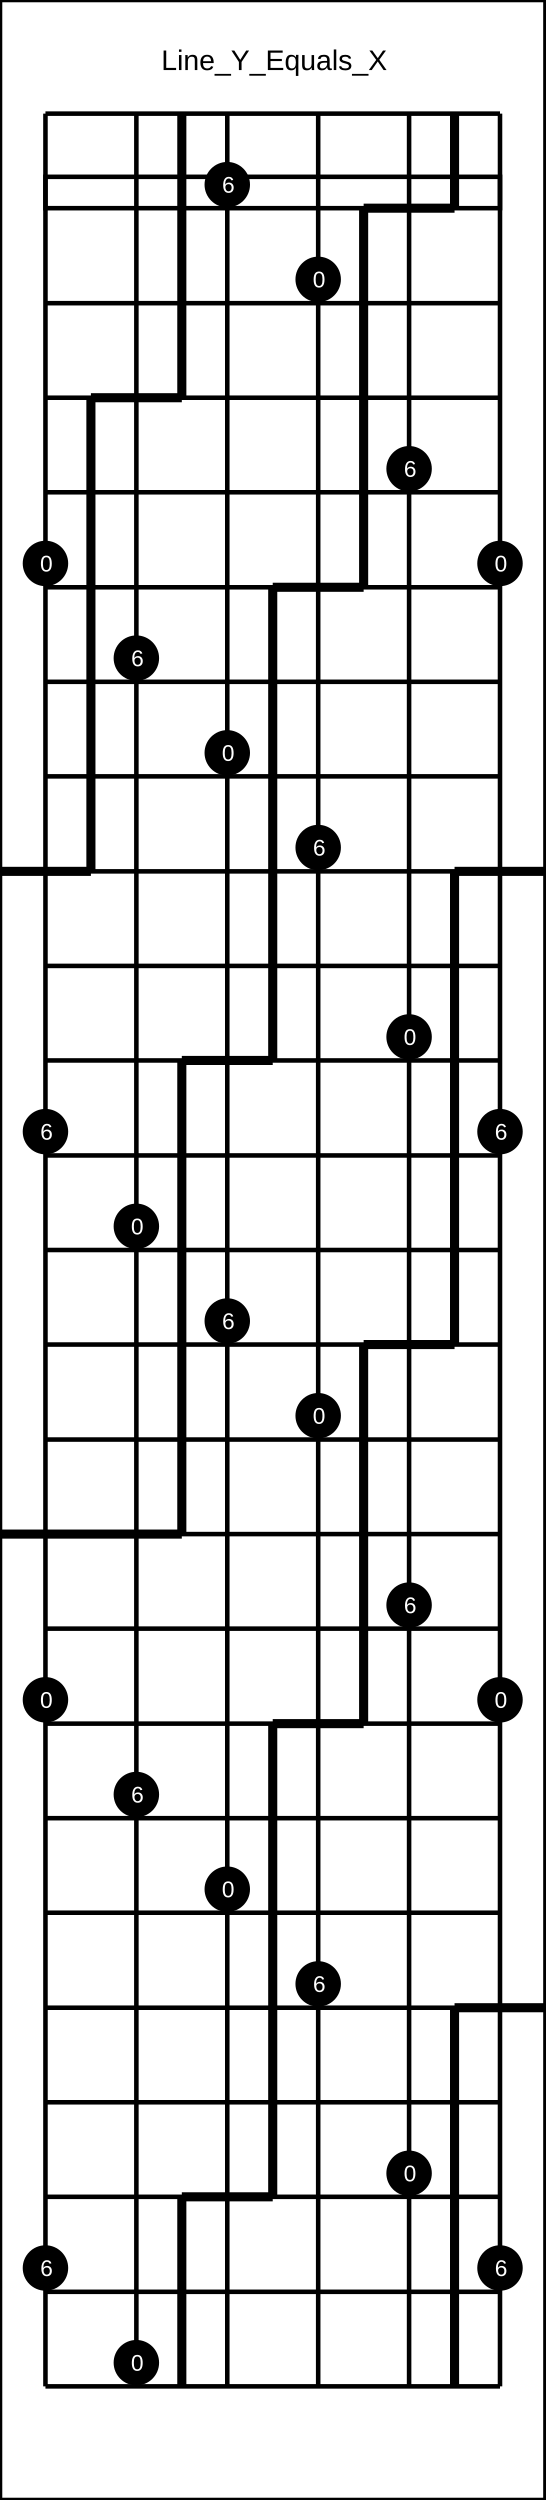
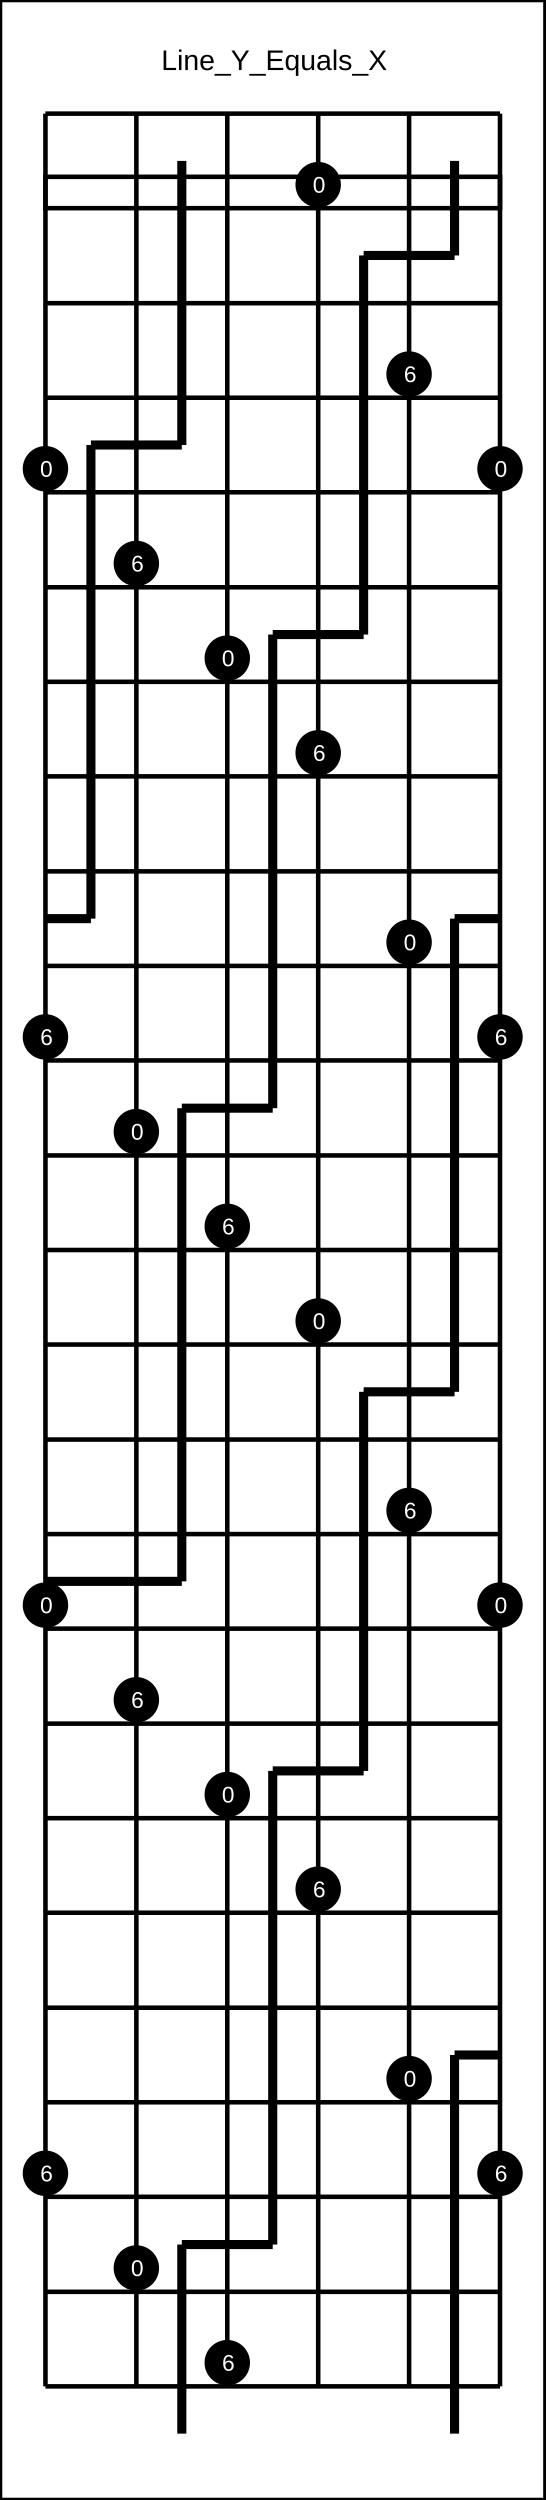
<svg xmlns="http://www.w3.org/2000/svg" xmlns:xlink="http://www.w3.org/1999/xlink" width="240pt" height="1100pt" viewBox="0 0 240 1100" version="1.1">
  <defs>
    <g>
      <symbol overflow="visible" id="glyph0-0">
        <path style="stroke:none;" d="M 1.25 -8.594 L 8.125 -8.594 L 8.125 0 L 1.25 0 Z M 1.719 -8.141 L 1.719 -0.469 L 7.656 -0.469 L 7.656 -8.141 Z M 1.719 -8.141 " />
      </symbol>
      <symbol overflow="visible" id="glyph0-1">
        <path style="stroke:none;" d="M 1.031 0 L 1.031 -8.594 L 2.188 -8.594 L 2.188 -0.953 L 6.531 -0.953 L 6.531 0 Z M 1.031 0 " />
      </symbol>
      <symbol overflow="visible" id="glyph0-2">
        <path style="stroke:none;" d="M 0.844 -8.016 L 0.844 -9.062 L 1.938 -9.062 L 1.938 -8.016 Z M 0.844 0 L 0.844 -6.609 L 1.938 -6.609 L 1.938 0 Z M 0.844 0 " />
      </symbol>
      <symbol overflow="visible" id="glyph0-3">
        <path style="stroke:none;" d="M 5.031 0 L 5.031 -4.188 C 5.031 -4.625 4.988 -4.961 4.906 -5.203 C 4.82 -5.441 4.688 -5.613 4.5 -5.719 C 4.312 -5.82 4.035 -5.875 3.672 -5.875 C 3.141 -5.875 2.723 -5.691 2.422 -5.328 C 2.117 -4.973 1.969 -4.473 1.969 -3.828 L 1.969 0 L 0.859 0 L 0.859 -5.188 C 0.859 -5.957 0.848 -6.43 0.828 -6.609 L 1.875 -6.609 C 1.875 -6.586 1.875 -6.531 1.875 -6.438 C 1.883 -6.352 1.891 -6.25 1.891 -6.125 C 1.898 -6.008 1.91 -5.789 1.922 -5.469 L 1.938 -5.469 C 2.188 -5.926 2.477 -6.25 2.812 -6.438 C 3.145 -6.625 3.555 -6.719 4.047 -6.719 C 4.773 -6.719 5.305 -6.535 5.641 -6.172 C 5.973 -5.816 6.141 -5.227 6.141 -4.406 L 6.141 0 Z M 5.031 0 " />
      </symbol>
      <symbol overflow="visible" id="glyph0-4">
        <path style="stroke:none;" d="M 1.688 -3.062 C 1.688 -2.312 1.844 -1.727 2.156 -1.312 C 2.469 -0.906 2.926 -0.703 3.531 -0.703 C 4 -0.703 4.379 -0.797 4.672 -0.984 C 4.961 -1.18 5.156 -1.426 5.25 -1.719 L 6.219 -1.438 C 5.82 -0.395 4.926 0.125 3.531 0.125 C 2.551 0.125 1.805 -0.164 1.297 -0.75 C 0.785 -1.332 0.531 -2.195 0.531 -3.344 C 0.531 -4.438 0.785 -5.27 1.297 -5.844 C 1.805 -6.426 2.535 -6.719 3.484 -6.719 C 5.422 -6.719 6.391 -5.551 6.391 -3.219 L 6.391 -3.062 Z M 5.266 -3.906 C 5.203 -4.602 5.023 -5.113 4.734 -5.438 C 4.441 -5.758 4.02 -5.922 3.469 -5.922 C 2.938 -5.922 2.516 -5.738 2.203 -5.375 C 1.891 -5.02 1.723 -4.531 1.703 -3.906 Z M 5.266 -3.906 " />
      </symbol>
      <symbol overflow="visible" id="glyph0-5">
        <path style="stroke:none;" d="M -0.188 2.484 L -0.188 1.688 L 7.094 1.688 L 7.094 2.484 Z M -0.188 2.484 " />
      </symbol>
      <symbol overflow="visible" id="glyph0-6">
        <path style="stroke:none;" d="M 4.75 -3.562 L 4.75 0 L 3.578 0 L 3.578 -3.562 L 0.281 -8.594 L 1.562 -8.594 L 4.172 -4.5 L 6.781 -8.594 L 8.062 -8.594 Z M 4.75 -3.562 " />
      </symbol>
      <symbol overflow="visible" id="glyph0-7">
        <path style="stroke:none;" d="M 1.031 0 L 1.031 -8.594 L 7.547 -8.594 L 7.547 -7.641 L 2.188 -7.641 L 2.188 -4.891 L 7.188 -4.891 L 7.188 -3.953 L 2.188 -3.953 L 2.188 -0.953 L 7.797 -0.953 L 7.797 0 Z M 1.031 0 " />
      </symbol>
      <symbol overflow="visible" id="glyph0-8">
        <path style="stroke:none;" d="M 2.953 0.125 C 2.117 0.125 1.504 -0.156 1.109 -0.719 C 0.723 -1.289 0.531 -2.141 0.531 -3.266 C 0.531 -5.566 1.336 -6.719 2.953 -6.719 C 3.453 -6.719 3.863 -6.629 4.188 -6.453 C 4.52 -6.273 4.797 -5.984 5.016 -5.578 C 5.016 -5.703 5.023 -5.91 5.047 -6.203 C 5.066 -6.504 5.082 -6.664 5.094 -6.688 L 6.156 -6.688 C 6.125 -6.445 6.109 -5.848 6.109 -4.891 L 6.109 2.594 L 5.016 2.594 L 5.016 -0.078 L 5.031 -1.094 L 5.016 -1.094 C 4.797 -0.656 4.523 -0.344 4.203 -0.156 C 3.891 0.031 3.473 0.125 2.953 0.125 Z M 5.016 -3.375 C 5.016 -4.238 4.875 -4.879 4.594 -5.297 C 4.312 -5.711 3.863 -5.922 3.25 -5.922 C 2.688 -5.922 2.281 -5.711 2.031 -5.297 C 1.789 -4.879 1.672 -4.219 1.672 -3.312 C 1.672 -2.383 1.797 -1.719 2.047 -1.312 C 2.297 -0.914 2.691 -0.719 3.234 -0.719 C 3.859 -0.719 4.312 -0.941 4.594 -1.391 C 4.875 -1.836 5.016 -2.5 5.016 -3.375 Z M 5.016 -3.375 " />
      </symbol>
      <symbol overflow="visible" id="glyph0-9">
        <path style="stroke:none;" d="M 1.922 -6.609 L 1.922 -2.422 C 1.922 -1.984 1.961 -1.645 2.047 -1.406 C 2.129 -1.164 2.266 -0.988 2.453 -0.875 C 2.641 -0.77 2.914 -0.719 3.281 -0.719 C 3.812 -0.719 4.227 -0.898 4.531 -1.266 C 4.832 -1.629 4.984 -2.133 4.984 -2.781 L 4.984 -6.609 L 6.078 -6.609 L 6.078 -1.406 C 6.078 -0.633 6.094 -0.164 6.125 0 L 5.078 0 C 5.078 -0.02 5.07 -0.07 5.062 -0.156 C 5.062 -0.25 5.055 -0.352 5.047 -0.469 C 5.047 -0.582 5.039 -0.801 5.031 -1.125 L 5.016 -1.125 C 4.766 -0.676 4.473 -0.352 4.141 -0.156 C 3.805 0.031 3.395 0.125 2.906 0.125 C 2.176 0.125 1.645 -0.051 1.312 -0.406 C 0.977 -0.77 0.812 -1.367 0.812 -2.203 L 0.812 -6.609 Z M 1.922 -6.609 " />
      </symbol>
      <symbol overflow="visible" id="glyph0-10">
        <path style="stroke:none;" d="M 2.531 0.125 C 1.863 0.125 1.363 -0.047 1.031 -0.391 C 0.695 -0.742 0.531 -1.227 0.531 -1.844 C 0.531 -2.531 0.754 -3.055 1.203 -3.422 C 1.648 -3.785 2.375 -3.977 3.375 -4 L 4.859 -4.031 L 4.859 -4.391 C 4.859 -4.922 4.742 -5.301 4.516 -5.531 C 4.297 -5.77 3.941 -5.891 3.453 -5.891 C 2.953 -5.891 2.586 -5.805 2.359 -5.641 C 2.141 -5.473 2.008 -5.207 1.969 -4.844 L 0.828 -4.938 C 1.016 -6.125 1.895 -6.719 3.469 -6.719 C 4.301 -6.719 4.926 -6.523 5.344 -6.141 C 5.758 -5.766 5.969 -5.219 5.969 -4.5 L 5.969 -1.656 C 5.969 -1.332 6.008 -1.086 6.094 -0.922 C 6.188 -0.754 6.352 -0.672 6.594 -0.672 C 6.695 -0.672 6.816 -0.688 6.953 -0.719 L 6.953 -0.031 C 6.672 0.031 6.391 0.062 6.109 0.062 C 5.703 0.062 5.406 -0.039 5.219 -0.25 C 5.031 -0.469 4.926 -0.805 4.906 -1.266 L 4.859 -1.266 C 4.578 -0.754 4.25 -0.395 3.875 -0.188 C 3.508 0.02 3.062 0.125 2.531 0.125 Z M 2.781 -0.703 C 3.176 -0.703 3.531 -0.789 3.844 -0.969 C 4.164 -1.156 4.414 -1.406 4.594 -1.719 C 4.77 -2.039 4.859 -2.375 4.859 -2.719 L 4.859 -3.266 L 3.656 -3.234 C 3.145 -3.223 2.754 -3.172 2.484 -3.078 C 2.223 -2.984 2.02 -2.832 1.875 -2.625 C 1.727 -2.414 1.656 -2.148 1.656 -1.828 C 1.656 -1.461 1.75 -1.18 1.938 -0.984 C 2.133 -0.797 2.414 -0.703 2.781 -0.703 Z M 2.781 -0.703 " />
      </symbol>
      <symbol overflow="visible" id="glyph0-11">
        <path style="stroke:none;" d="M 0.844 0 L 0.844 -9.062 L 1.938 -9.062 L 1.938 0 Z M 0.844 0 " />
      </symbol>
      <symbol overflow="visible" id="glyph0-12">
        <path style="stroke:none;" d="M 5.797 -1.828 C 5.797 -1.203 5.562 -0.719 5.094 -0.375 C 4.625 -0.039 3.969 0.125 3.125 0.125 C 2.301 0.125 1.664 -0.008 1.219 -0.281 C 0.77 -0.551 0.477 -0.973 0.344 -1.547 L 1.312 -1.734 C 1.406 -1.379 1.598 -1.117 1.891 -0.953 C 2.191 -0.797 2.602 -0.719 3.125 -0.719 C 3.676 -0.719 4.082 -0.801 4.344 -0.969 C 4.602 -1.145 4.734 -1.398 4.734 -1.734 C 4.734 -1.992 4.641 -2.207 4.453 -2.375 C 4.273 -2.539 3.988 -2.676 3.594 -2.781 L 2.812 -2.984 C 2.176 -3.148 1.723 -3.312 1.453 -3.469 C 1.191 -3.625 0.984 -3.812 0.828 -4.031 C 0.68 -4.258 0.609 -4.535 0.609 -4.859 C 0.609 -5.461 0.82 -5.922 1.25 -6.234 C 1.676 -6.547 2.301 -6.703 3.125 -6.703 C 3.852 -6.703 4.43 -6.57 4.859 -6.312 C 5.297 -6.062 5.57 -5.656 5.688 -5.094 L 4.688 -4.969 C 4.633 -5.258 4.473 -5.484 4.203 -5.641 C 3.93 -5.797 3.57 -5.875 3.125 -5.875 C 2.633 -5.875 2.27 -5.797 2.031 -5.641 C 1.789 -5.492 1.672 -5.27 1.672 -4.969 C 1.672 -4.781 1.719 -4.625 1.812 -4.5 C 1.914 -4.383 2.062 -4.281 2.25 -4.188 C 2.445 -4.102 2.852 -3.988 3.469 -3.844 C 4.051 -3.695 4.469 -3.562 4.719 -3.438 C 4.977 -3.312 5.18 -3.172 5.328 -3.016 C 5.473 -2.867 5.586 -2.695 5.672 -2.5 C 5.754 -2.301 5.797 -2.078 5.797 -1.828 Z M 5.797 -1.828 " />
      </symbol>
      <symbol overflow="visible" id="glyph0-13">
        <path style="stroke:none;" d="M 6.781 0 L 4.203 -3.766 L 1.562 0 L 0.281 0 L 3.547 -4.469 L 0.531 -8.594 L 1.812 -8.594 L 4.219 -5.219 L 6.531 -8.594 L 7.828 -8.594 L 4.891 -4.516 L 8.078 0 Z M 6.781 0 " />
      </symbol>
      <symbol overflow="visible" id="glyph1-0">
        <path style="stroke:none;" d="M 1 -6.875 L 6.5 -6.875 L 6.5 0 L 1 0 Z M 1.375 -6.516 L 1.375 -0.375 L 6.125 -0.375 L 6.125 -6.516 Z M 1.375 -6.516 " />
      </symbol>
      <symbol overflow="visible" id="glyph1-1">
        <path style="stroke:none;" d="M 5.172 -3.438 C 5.172 -2.289 4.969 -1.414 4.562 -0.812 C 4.156 -0.207 3.555 0.094 2.766 0.094 C 1.973 0.094 1.379 -0.203 0.984 -0.797 C 0.586 -1.398 0.391 -2.281 0.391 -3.438 C 0.391 -4.625 0.582 -5.508 0.969 -6.094 C 1.352 -6.688 1.961 -6.984 2.797 -6.984 C 3.609 -6.984 4.207 -6.688 4.594 -6.094 C 4.977 -5.5 5.172 -4.613 5.172 -3.438 Z M 4.281 -3.438 C 4.281 -4.438 4.164 -5.156 3.938 -5.594 C 3.707 -6.039 3.328 -6.266 2.797 -6.266 C 2.254 -6.266 1.863 -6.047 1.625 -5.609 C 1.395 -5.172 1.281 -4.445 1.281 -3.438 C 1.281 -2.469 1.398 -1.754 1.641 -1.297 C 1.879 -0.848 2.258 -0.625 2.781 -0.625 C 3.301 -0.625 3.68 -0.852 3.922 -1.312 C 4.16 -1.77 4.281 -2.477 4.281 -3.438 Z M 4.281 -3.438 " />
      </symbol>
      <symbol overflow="visible" id="glyph1-2">
        <path style="stroke:none;" d="M 5.125 -2.25 C 5.125 -1.52 4.926 -0.945 4.531 -0.531 C 4.133 -0.113 3.594 0.094 2.906 0.094 C 2.125 0.094 1.531 -0.191 1.125 -0.766 C 0.719 -1.336 0.516 -2.176 0.516 -3.281 C 0.516 -4.469 0.723 -5.379 1.141 -6.016 C 1.566 -6.66 2.176 -6.984 2.969 -6.984 C 4.008 -6.984 4.664 -6.516 4.938 -5.578 L 4.094 -5.438 C 3.914 -5.988 3.535 -6.266 2.953 -6.266 C 2.453 -6.266 2.062 -6.031 1.781 -5.562 C 1.508 -5.102 1.375 -4.43 1.375 -3.547 C 1.539 -3.836 1.766 -4.062 2.047 -4.219 C 2.336 -4.375 2.672 -4.453 3.047 -4.453 C 3.68 -4.453 4.188 -4.25 4.562 -3.844 C 4.938 -3.445 5.125 -2.914 5.125 -2.25 Z M 4.234 -2.219 C 4.234 -2.707 4.109 -3.086 3.859 -3.359 C 3.617 -3.629 3.281 -3.766 2.844 -3.766 C 2.438 -3.766 2.102 -3.645 1.844 -3.406 C 1.594 -3.164 1.469 -2.836 1.469 -2.422 C 1.469 -1.891 1.598 -1.453 1.859 -1.109 C 2.117 -0.773 2.457 -0.609 2.875 -0.609 C 3.289 -0.609 3.617 -0.75 3.859 -1.031 C 4.109 -1.32 4.234 -1.719 4.234 -2.219 Z M 4.234 -2.219 " />
      </symbol>
    </g>
  </defs>
  <g id="surface26">
    <path style="fill:none;stroke-width:0.01;stroke-linecap:butt;stroke-linejoin:miter;stroke:rgb(0%,0%,0%);stroke-opacity:1;stroke-miterlimit:10;" d="M 0 0 L 1.2 0 L 1.2 5.5 L 0 5.5 Z M 0 0 " transform="matrix(200,0,0,200,0,0)" />
    <g style="fill:rgb(0%,0%,0%);fill-opacity:1;">
      <use xlink:href="#glyph0-1" x="70.953" y="30.824" />
      <use xlink:href="#glyph0-2" x="77.905" y="30.824" />
      <use xlink:href="#glyph0-3" x="80.682" y="30.824" />
      <use xlink:href="#glyph0-4" x="87.634" y="30.824" />
      <use xlink:href="#glyph0-5" x="94.586" y="30.824" />
      <use xlink:href="#glyph0-6" x="101.538" y="30.824" />
      <use xlink:href="#glyph0-5" x="109.875" y="30.824" />
      <use xlink:href="#glyph0-7" x="116.827" y="30.824" />
      <use xlink:href="#glyph0-8" x="125.165" y="30.824" />
      <use xlink:href="#glyph0-9" x="132.116" y="30.824" />
      <use xlink:href="#glyph0-10" x="139.068" y="30.824" />
      <use xlink:href="#glyph0-11" x="146.02" y="30.824" />
      <use xlink:href="#glyph0-12" x="148.797" y="30.824" />
      <use xlink:href="#glyph0-5" x="155.047" y="30.824" />
      <use xlink:href="#glyph0-13" x="161.999" y="30.824" />
    </g>
    <path style="fill:none;stroke-width:0.01;stroke-linecap:butt;stroke-linejoin:miter;stroke:rgb(100%,100%,100%);stroke-opacity:1;stroke-miterlimit:10;" d="M 0 0 L 1 0 L 1 5 L 0 5 Z M 0 0 " transform="matrix(200,0,0,200,20,50)" />
    <path style="fill:none;stroke-width:0.01;stroke-linecap:butt;stroke-linejoin:miter;stroke:rgb(0%,0%,0%);stroke-opacity:1;stroke-miterlimit:10;" d="M 0 0.139 L 1 0.139 L 1 0.208 L 0 0.208 Z M 0 0 L 1 0 M 0 0.208 L 1 0.208 M 0 0.417 L 1 0.417 M 0 0.625 L 1 0.625 M 0 0.833 L 1 0.833 M 0 1.042 L 1 1.042 M 0 1.25 L 1 1.25 M 0 1.458 L 1 1.458 M 0 1.667 L 1 1.667 M 0 1.875 L 1 1.875 M 0 2.083 L 1 2.083 M 0 2.292 L 1 2.292 M 0 2.5 L 1 2.5 M 0 2.708 L 1 2.708 M 0 2.917 L 1 2.917 M 0 3.125 L 1 3.125 M 0 3.333 L 1 3.333 M 0 3.542 L 1 3.542 M 0 3.75 L 1 3.75 M 0 3.958 L 1 3.958 M 0 4.167 L 1 4.167 M 0 4.375 L 1 4.375 M 0 4.583 L 1 4.583 M 0 4.792 L 1 4.792 M 0 5 L 1 5 " transform="matrix(200,0,0,200,20,50)" />
    <path style="fill:none;stroke-width:0.01;stroke-linecap:butt;stroke-linejoin:miter;stroke:rgb(0%,0%,0%);stroke-opacity:1;stroke-miterlimit:10;" d="M 0 0 L 0 5 M 0.2 0 L 0.2 5 M 0.4 0 L 0.4 5 M 0.6 0 L 0.6 5 M 0.8 0 L 0.8 5 M 1 0 L 1 5 " transform="matrix(200,0,0,200,20,50)" />
-     <path style="fill:none;stroke-width:0.02;stroke-linecap:butt;stroke-linejoin:miter;stroke:rgb(0%,0%,0%);stroke-opacity:1;stroke-miterlimit:10;" d="M 0.3 0 L 0.3 0.208 M 0.3 0.208 L 0.3 0.417 M 0.3 0.417 L 0.3 0.625 M 0.3 0.625 L 0.1 0.625 M 0.1 0.625 L 0.1 0.833 M 0.1 0.833 L 0.1 1.042 M 0.1 1.042 L 0.1 1.25 M 0.1 1.25 L 0.1 1.458 M 0.1 1.458 L 0.1 1.667 M 0.1 1.667 L -0.1 1.667 M -0.1 1.667 " transform="matrix(200,0,0,200,20,50)" />
-     <path style="fill:none;stroke-width:0.02;stroke-linecap:butt;stroke-linejoin:miter;stroke:rgb(0%,0%,0%);stroke-opacity:1;stroke-miterlimit:10;" d="M 0.9 0 L 0.9 0.208 M 0.9 0.208 L 0.7 0.208 M 0.7 0.208 L 0.7 1.042 M 0.7 1.042 L 0.5 1.042 M 0.5 1.042 L 0.5 2.083 M 0.5 2.083 L 0.3 2.083 M 0.3 2.083 L 0.3 3.125 M 0.3 3.125 L 0.1 3.125 M 0.1 3.125 L -0.1 3.125 M -0.1 3.125 " transform="matrix(200,0,0,200,20,50)" />
-     <path style="fill:none;stroke-width:0.02;stroke-linecap:butt;stroke-linejoin:miter;stroke:rgb(0%,0%,0%);stroke-opacity:1;stroke-miterlimit:10;" d="M 1.1 1.667 L 0.9 1.667 M 0.9 1.667 L 0.9 2.708 M 0.9 2.708 L 0.7 2.708 M 0.7 2.708 L 0.7 3.542 M 0.7 3.542 L 0.5 3.542 M 0.5 3.542 L 0.5 4.583 M 0.5 4.583 L 0.3 4.583 M 0.3 4.583 L 0.3 5 M 0.3 5 " transform="matrix(200,0,0,200,20,50)" />
-     <path style="fill:none;stroke-width:0.02;stroke-linecap:butt;stroke-linejoin:miter;stroke:rgb(0%,0%,0%);stroke-opacity:1;stroke-miterlimit:10;" d="M 1.1 4.167 L 0.9 4.167 M 0.9 4.167 L 0.9 5 M 0.9 5 " transform="matrix(200,0,0,200,20,50)" />
-     <path style=" stroke:none;fill-rule:nonzero;fill:rgb(0%,0%,0%);fill-opacity:1;" d="M 30 247.918 C 30 253.441 25.523 257.918 20 257.918 C 14.477 257.918 10 253.441 10 247.918 C 10 242.395 14.477 237.918 20 237.918 C 25.523 237.918 30 242.395 30 247.918 " />
+     <path style="fill:none;stroke-width:0.02;stroke-linecap:butt;stroke-linejoin:miter;stroke:rgb(0%,0%,0%);stroke-opacity:1;stroke-miterlimit:10;" d="M 0.3 0.104 L 0.3 0.312 M 0.3 0.312 L 0.3 0.521 M 0.3 0.521 L 0.3 0.729 M 0.3 0.729 L 0.1 0.729 M 0.1 0.729 L 0.1 0.938 M 0.1 0.938 L 0.1 1.146 M 0.1 1.146 L 0.1 1.354 M 0.1 1.354 L 0.1 1.562 M 0.1 1.562 L 0.1 1.771 M 0.1 1.771 L 0 1.771 M 0 1.771 " transform="matrix(200,0,0,200,20,50)" />
+     <path style="fill:none;stroke-width:0.02;stroke-linecap:butt;stroke-linejoin:miter;stroke:rgb(0%,0%,0%);stroke-opacity:1;stroke-miterlimit:10;" d="M 0.9 0.104 L 0.9 0.312 M 0.9 0.312 L 0.7 0.312 M 0.7 0.312 L 0.7 1.146 M 0.7 1.146 L 0.5 1.146 M 0.5 1.146 L 0.5 2.188 M 0.5 2.188 L 0.3 2.188 M 0.3 2.188 L 0.3 3.229 M 0.3 3.229 L 0.1 3.229 M 0.1 3.229 L 0 3.229 M 0 3.229 " transform="matrix(200,0,0,200,20,50)" />
+     <path style="fill:none;stroke-width:0.02;stroke-linecap:butt;stroke-linejoin:miter;stroke:rgb(0%,0%,0%);stroke-opacity:1;stroke-miterlimit:10;" d="M 1 1.771 L 0.9 1.771 M 0.9 1.771 L 0.9 2.812 M 0.9 2.812 L 0.7 2.812 M 0.7 2.812 L 0.7 3.646 M 0.7 3.646 L 0.5 3.646 M 0.5 3.646 L 0.5 4.688 M 0.5 4.688 L 0.3 4.688 M 0.3 4.688 L 0.3 5.104 M 0.3 5.104 " transform="matrix(200,0,0,200,20,50)" />
+     <path style="fill:none;stroke-width:0.02;stroke-linecap:butt;stroke-linejoin:miter;stroke:rgb(0%,0%,0%);stroke-opacity:1;stroke-miterlimit:10;" d="M 1 4.271 L 0.9 4.271 M 0.9 4.271 L 0.9 5.104 M 0.9 5.104 " transform="matrix(200,0,0,200,20,50)" />
+     <path style=" stroke:none;fill-rule:nonzero;fill:rgb(0%,0%,0%);fill-opacity:1;" d="M 30 206.25 C 30 211.773 25.523 216.25 20 216.25 C 14.477 216.25 10 211.773 10 206.25 C 10 200.727 14.477 196.25 20 196.25 C 25.523 196.25 30 200.727 30 206.25 " />
    <g style="fill:rgb(100%,100%,100%);fill-opacity:1;">
-       <use xlink:href="#glyph1-1" x="17.609" y="251.457" />
+       <use xlink:href="#glyph1-1" x="17.609" y="209.789" />
    </g>
-     <path style=" stroke:none;fill-rule:nonzero;fill:rgb(0%,0%,0%);fill-opacity:1;" d="M 23.172 251.457 L 30 747.918 C 30 753.441 25.523 757.918 20 757.918 C 14.477 757.918 10 753.441 10 747.918 C 10 742.395 14.477 737.918 20 737.918 C 25.523 737.918 30 742.395 30 747.918 " />
+     <path style=" stroke:none;fill-rule:nonzero;fill:rgb(0%,0%,0%);fill-opacity:1;" d="M 23.172 209.789 L 30 706.25 C 30 711.773 25.523 716.25 20 716.25 C 14.477 716.25 10 711.773 10 706.25 C 10 700.727 14.477 696.25 20 696.25 C 25.523 696.25 30 700.727 30 706.25 " />
    <g style="fill:rgb(100%,100%,100%);fill-opacity:1;">
-       <use xlink:href="#glyph1-1" x="17.609" y="751.457" />
+       <use xlink:href="#glyph1-1" x="17.609" y="709.789" />
    </g>
-     <path style=" stroke:none;fill-rule:nonzero;fill:rgb(0%,0%,0%);fill-opacity:1;" d="M 23.172 751.457 L 70 539.582 C 70 545.105 65.523 549.582 60 549.582 C 54.477 549.582 50 545.105 50 539.582 C 50 534.059 54.477 529.582 60 529.582 C 65.523 529.582 70 534.059 70 539.582 " />
+     <path style=" stroke:none;fill-rule:nonzero;fill:rgb(0%,0%,0%);fill-opacity:1;" d="M 23.172 709.789 L 70 497.918 C 70 503.441 65.523 507.918 60 507.918 C 54.477 507.918 50 503.441 50 497.918 C 50 492.395 54.477 487.918 60 487.918 C 65.523 487.918 70 492.395 70 497.918 " />
    <g style="fill:rgb(100%,100%,100%);fill-opacity:1;">
-       <use xlink:href="#glyph1-1" x="57.609" y="543.125" />
+       <use xlink:href="#glyph1-1" x="57.609" y="501.457" />
    </g>
-     <path style=" stroke:none;fill-rule:nonzero;fill:rgb(0%,0%,0%);fill-opacity:1;" d="M 63.172 543.125 L 70 1039.582 C 70 1045.105 65.523 1049.582 60 1049.582 C 54.477 1049.582 50 1045.105 50 1039.582 C 50 1034.059 54.477 1029.582 60 1029.582 C 65.523 1029.582 70 1034.059 70 1039.582 " />
+     <path style=" stroke:none;fill-rule:nonzero;fill:rgb(0%,0%,0%);fill-opacity:1;" d="M 63.172 501.457 L 70 997.918 C 70 1003.441 65.523 1007.918 60 1007.918 C 54.477 1007.918 50 1003.441 50 997.918 C 50 992.395 54.477 987.918 60 987.918 C 65.523 987.918 70 992.395 70 997.918 " />
    <g style="fill:rgb(100%,100%,100%);fill-opacity:1;">
-       <use xlink:href="#glyph1-1" x="57.609" y="1043.125" />
+       <use xlink:href="#glyph1-1" x="57.609" y="1001.457" />
    </g>
-     <path style=" stroke:none;fill-rule:nonzero;fill:rgb(0%,0%,0%);fill-opacity:1;" d="M 63.172 1043.125 L 110 331.25 C 110 336.773 105.523 341.25 100 341.25 C 94.477 341.25 90 336.773 90 331.25 C 90 325.727 94.477 321.25 100 321.25 C 105.523 321.25 110 325.727 110 331.25 " />
+     <path style=" stroke:none;fill-rule:nonzero;fill:rgb(0%,0%,0%);fill-opacity:1;" d="M 63.172 1001.457 L 110 289.582 C 110 295.105 105.523 299.582 100 299.582 C 94.477 299.582 90 295.105 90 289.582 C 90 284.059 94.477 279.582 100 279.582 C 105.523 279.582 110 284.059 110 289.582 " />
    <g style="fill:rgb(100%,100%,100%);fill-opacity:1;">
-       <use xlink:href="#glyph1-1" x="97.609" y="334.789" />
+       <use xlink:href="#glyph1-1" x="97.609" y="293.125" />
    </g>
-     <path style=" stroke:none;fill-rule:nonzero;fill:rgb(0%,0%,0%);fill-opacity:1;" d="M 103.172 334.789 L 110 831.25 C 110 836.773 105.523 841.25 100 841.25 C 94.477 841.25 90 836.773 90 831.25 C 90 825.727 94.477 821.25 100 821.25 C 105.523 821.25 110 825.727 110 831.25 " />
+     <path style=" stroke:none;fill-rule:nonzero;fill:rgb(0%,0%,0%);fill-opacity:1;" d="M 103.172 293.125 L 110 789.582 C 110 795.105 105.523 799.582 100 799.582 C 94.477 799.582 90 795.105 90 789.582 C 90 784.059 94.477 779.582 100 779.582 C 105.523 779.582 110 784.059 110 789.582 " />
    <g style="fill:rgb(100%,100%,100%);fill-opacity:1;">
-       <use xlink:href="#glyph1-1" x="97.609" y="834.789" />
+       <use xlink:href="#glyph1-1" x="97.609" y="793.125" />
    </g>
-     <path style=" stroke:none;fill-rule:nonzero;fill:rgb(0%,0%,0%);fill-opacity:1;" d="M 103.172 834.789 L 150 122.918 C 150 128.441 145.523 132.918 140 132.918 C 134.477 132.918 130 128.441 130 122.918 C 130 117.395 134.477 112.918 140 112.918 C 145.523 112.918 150 117.395 150 122.918 " />
+     <path style=" stroke:none;fill-rule:nonzero;fill:rgb(0%,0%,0%);fill-opacity:1;" d="M 103.172 793.125 L 150 81.25 C 150 86.773 145.523 91.25 140 91.25 C 134.477 91.25 130 86.773 130 81.25 C 130 75.727 134.477 71.25 140 71.25 C 145.523 71.25 150 75.727 150 81.25 " />
    <g style="fill:rgb(100%,100%,100%);fill-opacity:1;">
-       <use xlink:href="#glyph1-1" x="137.609" y="126.457" />
+       <use xlink:href="#glyph1-1" x="137.609" y="84.789" />
    </g>
-     <path style=" stroke:none;fill-rule:nonzero;fill:rgb(0%,0%,0%);fill-opacity:1;" d="M 143.172 126.457 L 150 622.918 C 150 628.441 145.523 632.918 140 632.918 C 134.477 632.918 130 628.441 130 622.918 C 130 617.395 134.477 612.918 140 612.918 C 145.523 612.918 150 617.395 150 622.918 " />
+     <path style=" stroke:none;fill-rule:nonzero;fill:rgb(0%,0%,0%);fill-opacity:1;" d="M 143.172 84.789 L 150 581.25 C 150 586.773 145.523 591.25 140 591.25 C 134.477 591.25 130 586.773 130 581.25 C 130 575.727 134.477 571.25 140 571.25 C 145.523 571.25 150 575.727 150 581.25 " />
    <g style="fill:rgb(100%,100%,100%);fill-opacity:1;">
-       <use xlink:href="#glyph1-1" x="137.609" y="626.457" />
+       <use xlink:href="#glyph1-1" x="137.609" y="584.789" />
    </g>
-     <path style=" stroke:none;fill-rule:nonzero;fill:rgb(0%,0%,0%);fill-opacity:1;" d="M 143.172 626.457 L 190 456.25 C 190 461.773 185.523 466.25 180 466.25 C 174.477 466.25 170 461.773 170 456.25 C 170 450.727 174.477 446.25 180 446.25 C 185.523 446.25 190 450.727 190 456.25 " />
+     <path style=" stroke:none;fill-rule:nonzero;fill:rgb(0%,0%,0%);fill-opacity:1;" d="M 143.172 584.789 L 190 414.582 C 190 420.105 185.523 424.582 180 424.582 C 174.477 424.582 170 420.105 170 414.582 C 170 409.059 174.477 404.582 180 404.582 C 185.523 404.582 190 409.059 190 414.582 " />
    <g style="fill:rgb(100%,100%,100%);fill-opacity:1;">
-       <use xlink:href="#glyph1-1" x="177.609" y="459.789" />
+       <use xlink:href="#glyph1-1" x="177.609" y="418.125" />
    </g>
-     <path style=" stroke:none;fill-rule:nonzero;fill:rgb(0%,0%,0%);fill-opacity:1;" d="M 183.172 459.789 L 190 956.25 C 190 961.773 185.523 966.25 180 966.25 C 174.477 966.25 170 961.773 170 956.25 C 170 950.727 174.477 946.25 180 946.25 C 185.523 946.25 190 950.727 190 956.25 " />
+     <path style=" stroke:none;fill-rule:nonzero;fill:rgb(0%,0%,0%);fill-opacity:1;" d="M 183.172 418.125 L 190 914.582 C 190 920.105 185.523 924.582 180 924.582 C 174.477 924.582 170 920.105 170 914.582 C 170 909.059 174.477 904.582 180 904.582 C 185.523 904.582 190 909.059 190 914.582 " />
    <g style="fill:rgb(100%,100%,100%);fill-opacity:1;">
-       <use xlink:href="#glyph1-1" x="177.609" y="959.789" />
+       <use xlink:href="#glyph1-1" x="177.609" y="918.125" />
    </g>
-     <path style=" stroke:none;fill-rule:nonzero;fill:rgb(0%,0%,0%);fill-opacity:1;" d="M 183.172 959.789 L 230 247.918 C 230 253.441 225.523 257.918 220 257.918 C 214.477 257.918 210 253.441 210 247.918 C 210 242.395 214.477 237.918 220 237.918 C 225.523 237.918 230 242.395 230 247.918 " />
+     <path style=" stroke:none;fill-rule:nonzero;fill:rgb(0%,0%,0%);fill-opacity:1;" d="M 183.172 918.125 L 230 206.25 C 230 211.773 225.523 216.25 220 216.25 C 214.477 216.25 210 211.773 210 206.25 C 210 200.727 214.477 196.25 220 196.25 C 225.523 196.25 230 200.727 230 206.25 " />
    <g style="fill:rgb(100%,100%,100%);fill-opacity:1;">
-       <use xlink:href="#glyph1-1" x="217.609" y="251.457" />
+       <use xlink:href="#glyph1-1" x="217.609" y="209.789" />
    </g>
-     <path style=" stroke:none;fill-rule:nonzero;fill:rgb(0%,0%,0%);fill-opacity:1;" d="M 223.172 251.457 L 230 747.918 C 230 753.441 225.523 757.918 220 757.918 C 214.477 757.918 210 753.441 210 747.918 C 210 742.395 214.477 737.918 220 737.918 C 225.523 737.918 230 742.395 230 747.918 " />
+     <path style=" stroke:none;fill-rule:nonzero;fill:rgb(0%,0%,0%);fill-opacity:1;" d="M 223.172 209.789 L 230 706.25 C 230 711.773 225.523 716.25 220 716.25 C 214.477 716.25 210 711.773 210 706.25 C 210 700.727 214.477 696.25 220 696.25 C 225.523 696.25 230 700.727 230 706.25 " />
    <g style="fill:rgb(100%,100%,100%);fill-opacity:1;">
-       <use xlink:href="#glyph1-1" x="217.609" y="751.457" />
+       <use xlink:href="#glyph1-1" x="217.609" y="709.789" />
    </g>
-     <path style=" stroke:none;fill-rule:nonzero;fill:rgb(0%,0%,0%);fill-opacity:1;" d="M 223.172 751.457 L 30 497.918 C 30 503.441 25.523 507.918 20 507.918 C 14.477 507.918 10 503.441 10 497.918 C 10 492.395 14.477 487.918 20 487.918 C 25.523 487.918 30 492.395 30 497.918 " />
+     <path style=" stroke:none;fill-rule:nonzero;fill:rgb(0%,0%,0%);fill-opacity:1;" d="M 223.172 709.789 L 30 456.25 C 30 461.773 25.523 466.25 20 466.25 C 14.477 466.25 10 461.773 10 456.25 C 10 450.727 14.477 446.25 20 446.25 C 25.523 446.25 30 450.727 30 456.25 " />
    <g style="fill:rgb(100%,100%,100%);fill-opacity:1;">
-       <use xlink:href="#glyph1-2" x="17.691" y="501.457" />
+       <use xlink:href="#glyph1-2" x="17.691" y="459.789" />
    </g>
-     <path style=" stroke:none;fill-rule:nonzero;fill:rgb(0%,0%,0%);fill-opacity:1;" d="M 23.254 501.457 L 30 997.918 C 30 1003.441 25.523 1007.918 20 1007.918 C 14.477 1007.918 10 1003.441 10 997.918 C 10 992.395 14.477 987.918 20 987.918 C 25.523 987.918 30 992.395 30 997.918 " />
+     <path style=" stroke:none;fill-rule:nonzero;fill:rgb(0%,0%,0%);fill-opacity:1;" d="M 23.254 459.789 L 30 956.25 C 30 961.773 25.523 966.25 20 966.25 C 14.477 966.25 10 961.773 10 956.25 C 10 950.727 14.477 946.25 20 946.25 C 25.523 946.25 30 950.727 30 956.25 " />
    <g style="fill:rgb(100%,100%,100%);fill-opacity:1;">
-       <use xlink:href="#glyph1-2" x="17.691" y="1001.457" />
+       <use xlink:href="#glyph1-2" x="17.691" y="959.789" />
    </g>
-     <path style=" stroke:none;fill-rule:nonzero;fill:rgb(0%,0%,0%);fill-opacity:1;" d="M 23.254 1001.457 L 70 289.582 C 70 295.105 65.523 299.582 60 299.582 C 54.477 299.582 50 295.105 50 289.582 C 50 284.059 54.477 279.582 60 279.582 C 65.523 279.582 70 284.059 70 289.582 " />
+     <path style=" stroke:none;fill-rule:nonzero;fill:rgb(0%,0%,0%);fill-opacity:1;" d="M 23.254 959.789 L 70 247.918 C 70 253.441 65.523 257.918 60 257.918 C 54.477 257.918 50 253.441 50 247.918 C 50 242.395 54.477 237.918 60 237.918 C 65.523 237.918 70 242.395 70 247.918 " />
    <g style="fill:rgb(100%,100%,100%);fill-opacity:1;">
-       <use xlink:href="#glyph1-2" x="57.691" y="293.125" />
+       <use xlink:href="#glyph1-2" x="57.691" y="251.457" />
    </g>
-     <path style=" stroke:none;fill-rule:nonzero;fill:rgb(0%,0%,0%);fill-opacity:1;" d="M 63.254 293.125 L 70 789.582 C 70 795.105 65.523 799.582 60 799.582 C 54.477 799.582 50 795.105 50 789.582 C 50 784.059 54.477 779.582 60 779.582 C 65.523 779.582 70 784.059 70 789.582 " />
+     <path style=" stroke:none;fill-rule:nonzero;fill:rgb(0%,0%,0%);fill-opacity:1;" d="M 63.254 251.457 L 70 747.918 C 70 753.441 65.523 757.918 60 757.918 C 54.477 757.918 50 753.441 50 747.918 C 50 742.395 54.477 737.918 60 737.918 C 65.523 737.918 70 742.395 70 747.918 " />
    <g style="fill:rgb(100%,100%,100%);fill-opacity:1;">
-       <use xlink:href="#glyph1-2" x="57.691" y="793.125" />
+       <use xlink:href="#glyph1-2" x="57.691" y="751.457" />
    </g>
-     <path style=" stroke:none;fill-rule:nonzero;fill:rgb(0%,0%,0%);fill-opacity:1;" d="M 63.254 793.125 L 110 81.25 C 110 86.773 105.523 91.25 100 91.25 C 94.477 91.25 90 86.773 90 81.25 C 90 75.727 94.477 71.25 100 71.25 C 105.523 71.25 110 75.727 110 81.25 " />
+     <path style=" stroke:none;fill-rule:nonzero;fill:rgb(0%,0%,0%);fill-opacity:1;" d="M 63.254 751.457 L 110 539.582 C 110 545.105 105.523 549.582 100 549.582 C 94.477 549.582 90 545.105 90 539.582 C 90 534.059 94.477 529.582 100 529.582 C 105.523 529.582 110 534.059 110 539.582 " />
    <g style="fill:rgb(100%,100%,100%);fill-opacity:1;">
-       <use xlink:href="#glyph1-2" x="97.691" y="84.789" />
+       <use xlink:href="#glyph1-2" x="97.691" y="543.125" />
    </g>
-     <path style=" stroke:none;fill-rule:nonzero;fill:rgb(0%,0%,0%);fill-opacity:1;" d="M 103.254 84.789 L 110 581.25 C 110 586.773 105.523 591.25 100 591.25 C 94.477 591.25 90 586.773 90 581.25 C 90 575.727 94.477 571.25 100 571.25 C 105.523 571.25 110 575.727 110 581.25 " />
+     <path style=" stroke:none;fill-rule:nonzero;fill:rgb(0%,0%,0%);fill-opacity:1;" d="M 103.254 543.125 L 110 1039.582 C 110 1045.105 105.523 1049.582 100 1049.582 C 94.477 1049.582 90 1045.105 90 1039.582 C 90 1034.059 94.477 1029.582 100 1029.582 C 105.523 1029.582 110 1034.059 110 1039.582 " />
    <g style="fill:rgb(100%,100%,100%);fill-opacity:1;">
-       <use xlink:href="#glyph1-2" x="97.691" y="584.789" />
+       <use xlink:href="#glyph1-2" x="97.691" y="1043.125" />
    </g>
-     <path style=" stroke:none;fill-rule:nonzero;fill:rgb(0%,0%,0%);fill-opacity:1;" d="M 103.254 584.789 L 150 372.918 C 150 378.441 145.523 382.918 140 382.918 C 134.477 382.918 130 378.441 130 372.918 C 130 367.395 134.477 362.918 140 362.918 C 145.523 362.918 150 367.395 150 372.918 " />
+     <path style=" stroke:none;fill-rule:nonzero;fill:rgb(0%,0%,0%);fill-opacity:1;" d="M 103.254 1043.125 L 150 331.25 C 150 336.773 145.523 341.25 140 341.25 C 134.477 341.25 130 336.773 130 331.25 C 130 325.727 134.477 321.25 140 321.25 C 145.523 321.25 150 325.727 150 331.25 " />
    <g style="fill:rgb(100%,100%,100%);fill-opacity:1;">
-       <use xlink:href="#glyph1-2" x="137.691" y="376.457" />
+       <use xlink:href="#glyph1-2" x="137.691" y="334.789" />
    </g>
-     <path style=" stroke:none;fill-rule:nonzero;fill:rgb(0%,0%,0%);fill-opacity:1;" d="M 143.254 376.457 L 150 872.918 C 150 878.441 145.523 882.918 140 882.918 C 134.477 882.918 130 878.441 130 872.918 C 130 867.395 134.477 862.918 140 862.918 C 145.523 862.918 150 867.395 150 872.918 " />
+     <path style=" stroke:none;fill-rule:nonzero;fill:rgb(0%,0%,0%);fill-opacity:1;" d="M 143.254 334.789 L 150 831.25 C 150 836.773 145.523 841.25 140 841.25 C 134.477 841.25 130 836.773 130 831.25 C 130 825.727 134.477 821.25 140 821.25 C 145.523 821.25 150 825.727 150 831.25 " />
    <g style="fill:rgb(100%,100%,100%);fill-opacity:1;">
-       <use xlink:href="#glyph1-2" x="137.691" y="876.457" />
+       <use xlink:href="#glyph1-2" x="137.691" y="834.789" />
    </g>
-     <path style=" stroke:none;fill-rule:nonzero;fill:rgb(0%,0%,0%);fill-opacity:1;" d="M 143.254 876.457 L 190 206.25 C 190 211.773 185.523 216.25 180 216.25 C 174.477 216.25 170 211.773 170 206.25 C 170 200.727 174.477 196.25 180 196.25 C 185.523 196.25 190 200.727 190 206.25 " />
+     <path style=" stroke:none;fill-rule:nonzero;fill:rgb(0%,0%,0%);fill-opacity:1;" d="M 143.254 834.789 L 190 164.582 C 190 170.105 185.523 174.582 180 174.582 C 174.477 174.582 170 170.105 170 164.582 C 170 159.059 174.477 154.582 180 154.582 C 185.523 154.582 190 159.059 190 164.582 " />
    <g style="fill:rgb(100%,100%,100%);fill-opacity:1;">
-       <use xlink:href="#glyph1-2" x="177.691" y="209.789" />
+       <use xlink:href="#glyph1-2" x="177.691" y="168.125" />
    </g>
-     <path style=" stroke:none;fill-rule:nonzero;fill:rgb(0%,0%,0%);fill-opacity:1;" d="M 183.254 209.789 L 190 706.25 C 190 711.773 185.523 716.25 180 716.25 C 174.477 716.25 170 711.773 170 706.25 C 170 700.727 174.477 696.25 180 696.25 C 185.523 696.25 190 700.727 190 706.25 " />
+     <path style=" stroke:none;fill-rule:nonzero;fill:rgb(0%,0%,0%);fill-opacity:1;" d="M 183.254 168.125 L 190 664.582 C 190 670.105 185.523 674.582 180 674.582 C 174.477 674.582 170 670.105 170 664.582 C 170 659.059 174.477 654.582 180 654.582 C 185.523 654.582 190 659.059 190 664.582 " />
    <g style="fill:rgb(100%,100%,100%);fill-opacity:1;">
-       <use xlink:href="#glyph1-2" x="177.691" y="709.789" />
+       <use xlink:href="#glyph1-2" x="177.691" y="668.125" />
    </g>
-     <path style=" stroke:none;fill-rule:nonzero;fill:rgb(0%,0%,0%);fill-opacity:1;" d="M 183.254 709.789 L 230 497.918 C 230 503.441 225.523 507.918 220 507.918 C 214.477 507.918 210 503.441 210 497.918 C 210 492.395 214.477 487.918 220 487.918 C 225.523 487.918 230 492.395 230 497.918 " />
+     <path style=" stroke:none;fill-rule:nonzero;fill:rgb(0%,0%,0%);fill-opacity:1;" d="M 183.254 668.125 L 230 456.25 C 230 461.773 225.523 466.25 220 466.25 C 214.477 466.25 210 461.773 210 456.25 C 210 450.727 214.477 446.25 220 446.25 C 225.523 446.25 230 450.727 230 456.25 " />
    <g style="fill:rgb(100%,100%,100%);fill-opacity:1;">
-       <use xlink:href="#glyph1-2" x="217.691" y="501.457" />
+       <use xlink:href="#glyph1-2" x="217.691" y="459.789" />
    </g>
-     <path style=" stroke:none;fill-rule:nonzero;fill:rgb(0%,0%,0%);fill-opacity:1;" d="M 223.254 501.457 L 230 997.918 C 230 1003.441 225.523 1007.918 220 1007.918 C 214.477 1007.918 210 1003.441 210 997.918 C 210 992.395 214.477 987.918 220 987.918 C 225.523 987.918 230 992.395 230 997.918 " />
+     <path style=" stroke:none;fill-rule:nonzero;fill:rgb(0%,0%,0%);fill-opacity:1;" d="M 223.254 459.789 L 230 956.25 C 230 961.773 225.523 966.25 220 966.25 C 214.477 966.25 210 961.773 210 956.25 C 210 950.727 214.477 946.25 220 946.25 C 225.523 946.25 230 950.727 230 956.25 " />
    <g style="fill:rgb(100%,100%,100%);fill-opacity:1;">
-       <use xlink:href="#glyph1-2" x="217.691" y="1001.457" />
+       <use xlink:href="#glyph1-2" x="217.691" y="959.789" />
    </g>
  </g>
</svg>
